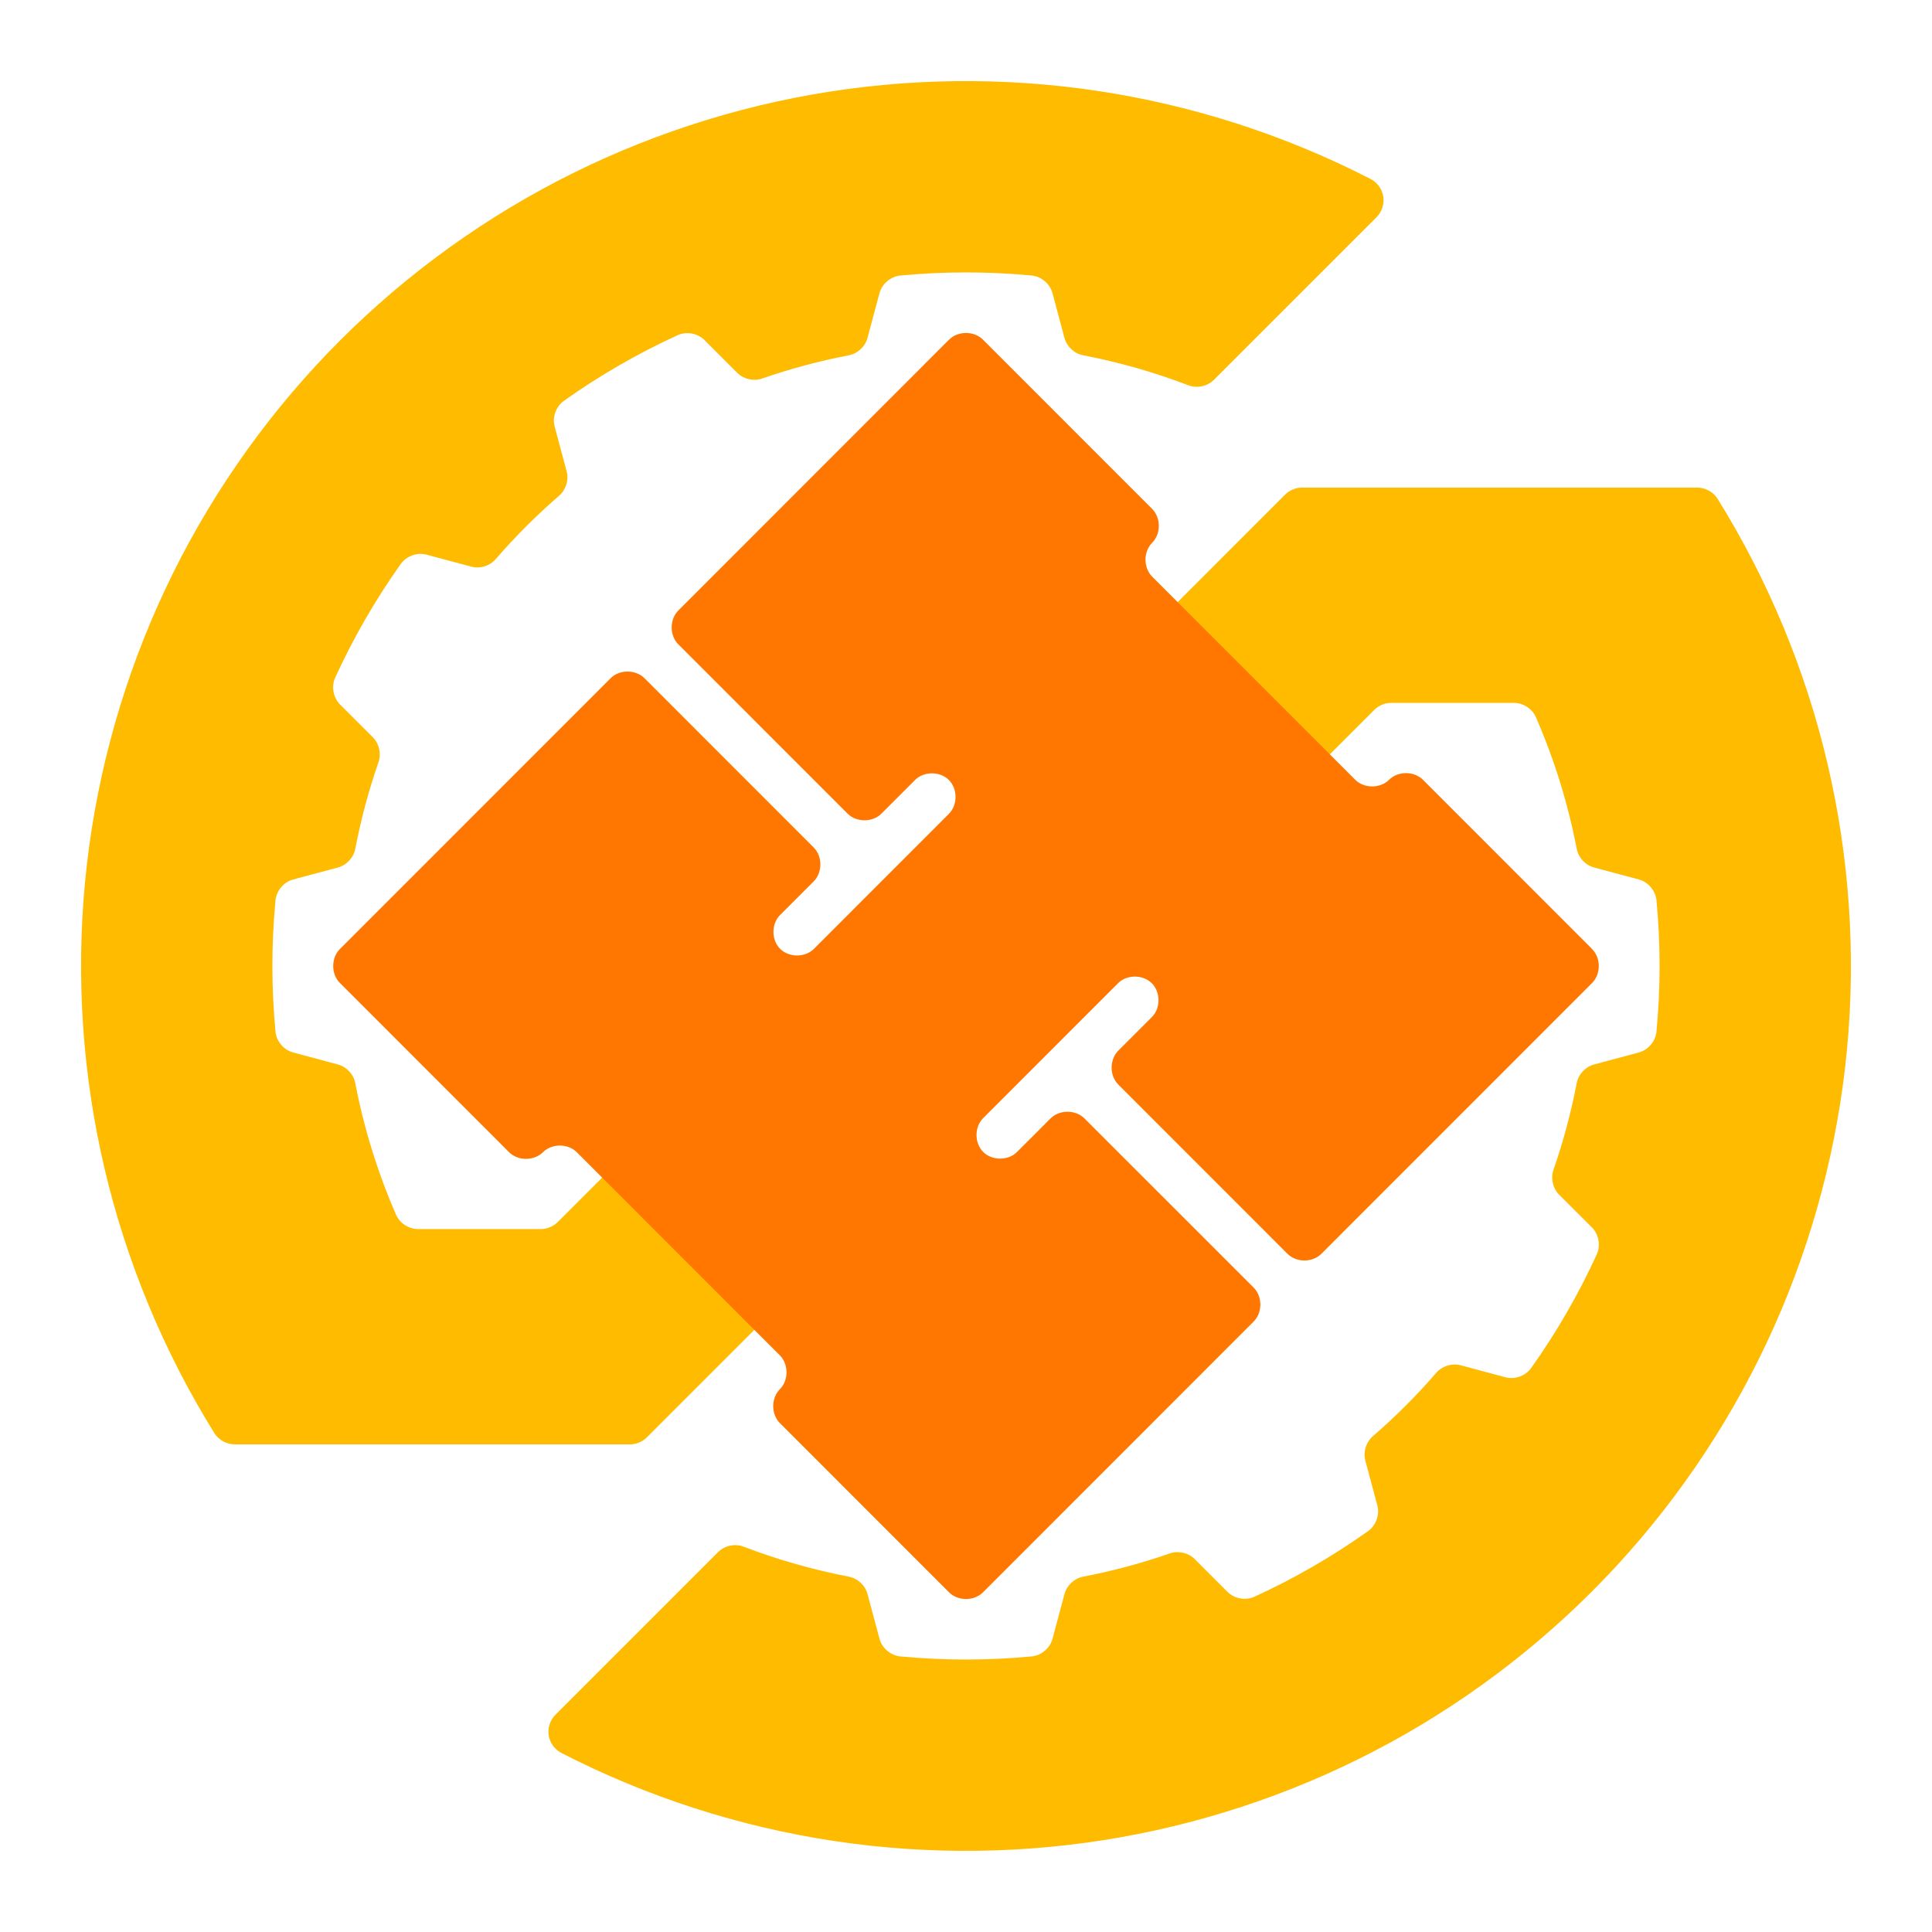
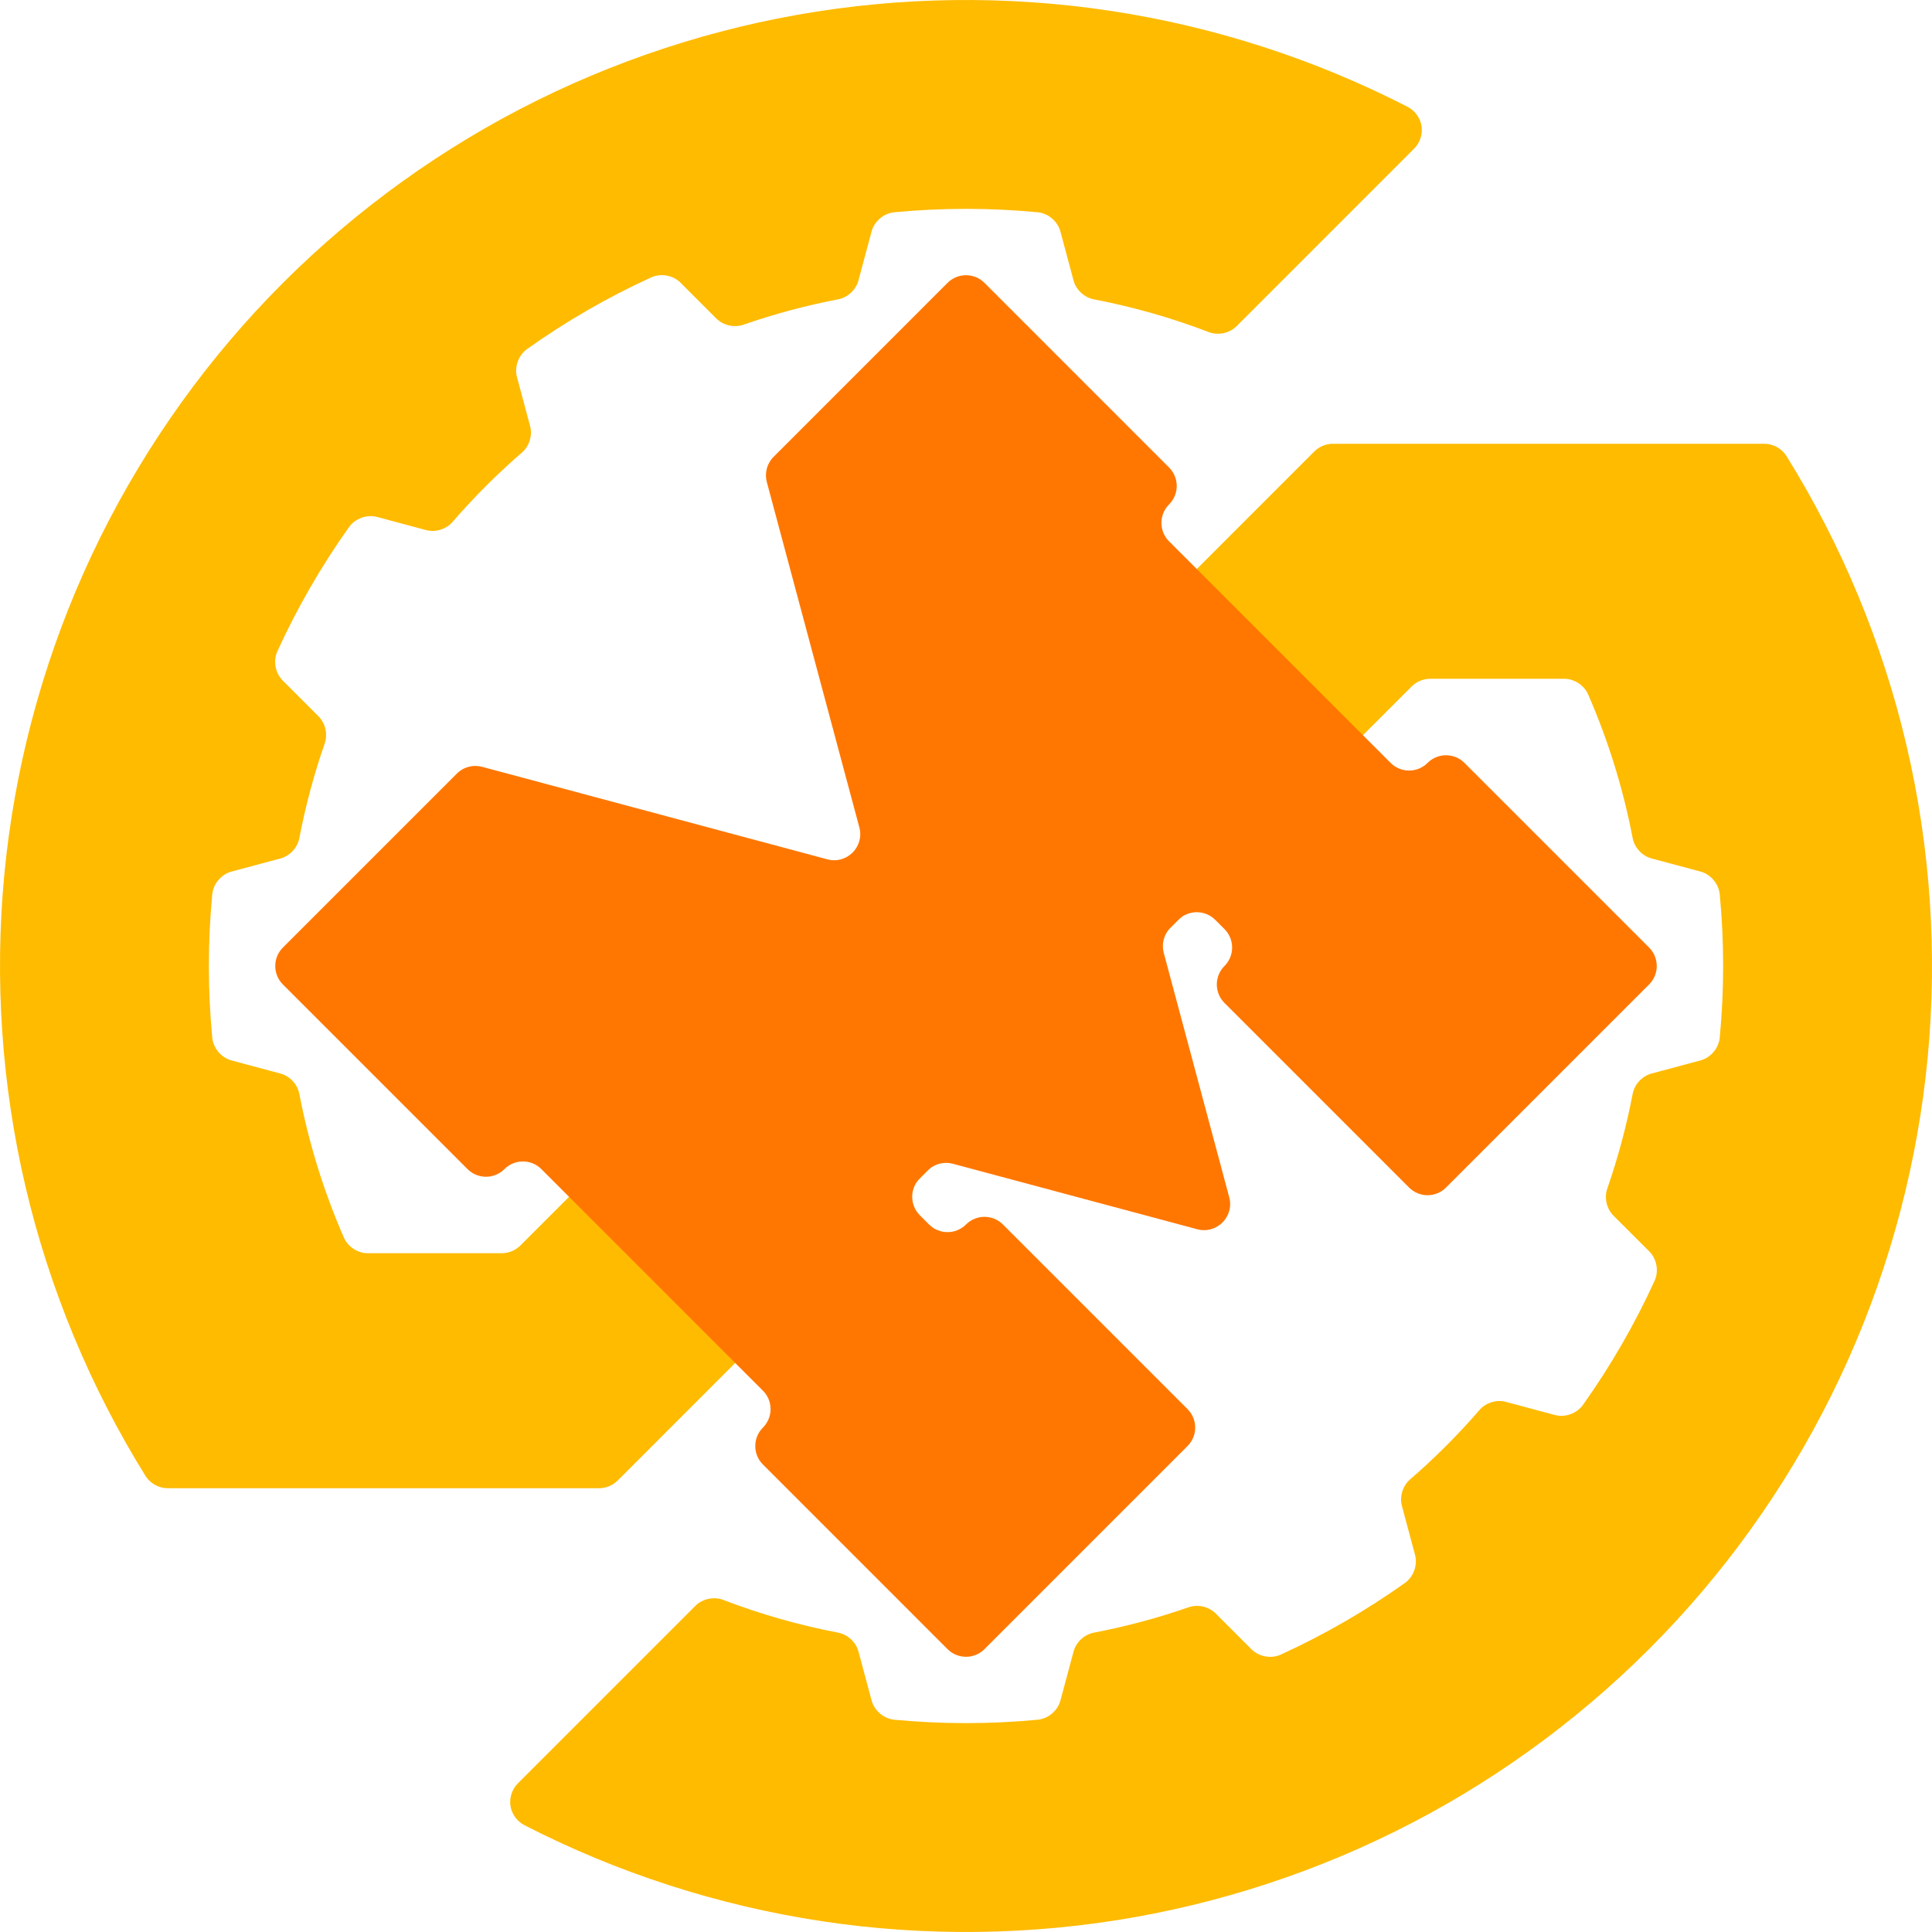
<svg xmlns="http://www.w3.org/2000/svg" xmlns:ns1="http://www.3ds.com/print" id="svg2" xlink="http://www.w3.org/1999/xlink" height="600" ns1:text-version="20000" width="600" version="1.1" viewBox="0 0 600 600">
-   <g id="layer1" transform="translate(0,390)">
-     <path id="path3364" style="fill:#ffbb00;" d="m172.25-257.54,3.732,13.927c0.717,2.678-0.22,5.728-2.317,7.54-7.044,6.092-13.647,12.695-19.74,19.739-1.813,2.097-4.863,3.034-7.541,2.317l-13.925-3.732c-2.903-0.778-6.231,0.418-7.974,2.867-7.893,11.094-14.73,22.938-20.39,35.32-1.25,2.733-0.624,6.214,1.5,8.34l10.197,10.194c1.96,1.96,2.674,5.07,1.765,7.689-3.055,8.799-5.471,17.818-7.226,26.965-0.522,2.722-2.695,5.058-5.372,5.776l-13.928,3.732c-2.903,0.779-5.185,3.479-5.47,6.471-1.289,13.553-1.289,27.228,0,40.781,0.284,2.992,2.567,5.692,5.47,6.471l13.928,3.732c2.677,0.718,4.85,3.054,5.372,5.776,2.693,14.039,6.95,27.778,12.669,40.879,1.148,2.63,3.937,4.456,6.807,4.457h38.14c1.944-0,3.875-0.801,5.25-2.175l225.91-225.92c1.375-1.375,3.308-2.176,5.253-2.175h122.76c2.513-0.001,4.984,1.373,6.311,3.508,15.724,25.304,27.294,53.183,34.108,82.185,6.814,29.002,8.871,59.116,6.062,88.775-2.809,29.659-10.482,58.852-22.62,86.059s-28.736,52.418-48.931,74.32c-20.195,21.903-43.978,40.489-70.112,54.791s-54.609,24.315-83.943,29.518c-29.334,5.203-59.516,5.593-88.975,1.15-29.459-4.442-58.183-13.716-84.678-27.338-2.071-1.065-3.581-3.157-3.941-5.458-0.36-2.301,0.44-4.753,2.087-6.4l50.529-50.529c2.015-2.016,5.247-2.704,7.909-1.685,10.6,4.06,21.558,7.183,32.706,9.32,2.722,0.522,5.058,2.695,5.776,5.372l3.732,13.928c0.779,2.903,3.479,5.185,6.471,5.47,13.553,1.289,27.228,1.289,40.781,0,2.992-0.284,5.692-2.567,6.471-5.47l3.732-13.928c0.718-2.677,3.054-4.85,5.776-5.372,9.147-1.754,18.167-4.171,26.965-7.226,2.619-0.909,5.729-0.196,7.689,1.765l10.194,10.197c2.126,2.125,5.606,2.751,8.34,1.5,12.382-5.66,24.226-12.498,35.32-20.39,2.449-1.743,3.645-5.071,2.867-7.974l-3.732-13.925c-0.717-2.678,0.22-5.728,2.317-7.541,7.044-6.093,13.647-12.695,19.74-19.74,1.813-2.097,4.863-3.034,7.541-2.317l13.925,3.732c2.903,0.778,6.231-0.418,7.974-2.867,7.893-11.094,14.73-22.938,20.39-35.32,1.25-2.733,0.624-6.214-1.5-8.34l-10.2-10.185c-1.96-1.96-2.674-5.07-1.765-7.689,3.055-8.799,5.471-17.818,7.226-26.965,0.522-2.722,2.695-5.058,5.372-5.776l13.928-3.732c2.903-0.779,5.185-3.479,5.47-6.471,1.289-13.553,1.289-27.228,0-40.781-0.284-2.992-2.567-5.692-5.47-6.471l-13.928-3.732c-2.677-0.718-4.85-3.054-5.372-5.776-2.693-14.039-6.95-27.778-12.669-40.879-1.148-2.63-3.937-4.456-6.807-4.457h-38.14c-1.944,0-3.875,0.801-5.25,2.175l-225.91,225.92c-1.375,1.375-3.308,2.175-5.253,2.175h-122.76c-2.513,0-4.984-1.374-6.311-3.509-15.723-25.304-27.293-53.183-34.107-82.185-6.814-29.002-8.87-59.116-6.061-88.775s10.483-58.851,22.621-86.058,28.736-52.417,48.931-74.32c20.195-21.902,43.978-40.488,70.112-54.791,26.134-14.302,54.609-24.315,83.943-29.518,29.334-5.203,59.515-5.593,88.974-1.151s58.183,13.716,84.678,27.337c2.071,1.065,3.581,3.157,3.941,5.458,0.36,2.301-0.44,4.754-2.087,6.4l-50.529,50.529c-2.015,2.015-5.247,2.704-7.909,1.684-10.6-4.06-21.558-7.183-32.706-9.32-2.722-0.522-5.058-2.695-5.776-5.372l-3.732-13.927c-0.778-2.904-3.478-5.187-6.471-5.472-13.553-1.289-27.228-1.289-40.781,0-2.993,0.285-5.693,2.568-6.471,5.472l-3.732,13.927c-0.717,2.677-3.054,4.85-5.776,5.372-9.147,1.754-18.167,4.171-26.965,7.225-2.619,0.909-5.729,0.196-7.689-1.764l-10.194-10.196c-2.126-2.126-5.606-2.753-8.34-1.503-12.383,5.66-24.226,12.498-35.32,20.391-2.449,1.743-3.646,5.071-2.867,7.974z" />
+   <defs id="defs3345" />
+   <g id="layer1" style="display:inline" transform="translate(-50.17368,49.27165)" />
+   <g id="layer2" style="display:inline" transform="translate(-50.17368,49.27165)" />
+   <g id="layer3" transform="translate(-175.1775,-124.807)">
+     <path d="m 335.728,241.914 4.074,15.204 c 0.783,2.923 -0.241,6.253 -2.53,8.232 -7.69,6.651 -14.897,13.859 -21.548,21.549 -1.979,2.289 -5.308,3.313 -8.231,2.53 l -15.201,-4.074 c -3.169,-0.85 -6.802,0.457 -8.705,3.13 -8.616,12.111 -16.079,25.041 -22.258,38.558 -1.365,2.984 -0.681,6.783 1.638,9.104 l 11.131,11.129 c 2.14,2.14 2.919,5.535 1.926,8.394 -3.334,9.605 -5.973,19.451 -7.888,29.437 -0.57,2.972 -2.941,5.522 -5.864,6.305 l -15.204,4.074 c -3.169,0.85 -5.66,3.798 -5.971,7.064 -1.407,14.795 -1.407,29.724 0,44.52 0.311,3.266 2.802,6.214 5.971,7.064 l 15.204,4.074 c 2.922,0.783 5.294,3.334 5.864,6.305 2.939,15.326 7.587,30.325 13.83,44.627 1.253,2.872 4.297,4.865 7.43,4.865 l 41.634,0 c 2.122,-4.6e-4 4.23,-0.874 5.731,-2.374 L 583.368,264.998 c 1.501,-1.501 3.611,-2.375 5.734,-2.375 l 134.006,0 c 2.743,-5.7e-4 5.441,1.499 6.889,3.829 17.165,27.624 29.794,58.059 37.233,89.719 7.439,31.661 9.683,64.535 6.617,96.913 -3.066,32.378 -11.442,64.247 -24.692,93.948 -13.25,29.701 -31.369,57.223 -53.414,81.133 -22.045,23.911 -48.007,44.201 -76.535,59.814 -28.528,15.613 -59.612,26.544 -91.633,32.224 -32.021,5.68 -64.968,6.106 -97.126,1.256 -32.158,-4.85 -63.513,-14.973 -92.436,-29.844 -2.261,-1.163 -3.909,-3.446 -4.302,-5.958 -0.393,-2.512 0.48,-5.189 2.278,-6.987 l 55.158,-55.161 c 2.2,-2.2 5.728,-2.952 8.634,-1.839 11.571,4.432 23.533,7.841 35.702,10.175 2.971,0.57 5.522,2.942 6.305,5.864 l 4.074,15.205 c 0.85,3.169 3.798,5.661 7.064,5.971 14.795,1.407 29.722,1.407 44.517,0 3.266,-0.311 6.214,-2.802 7.064,-5.971 l 4.074,-15.205 c 0.783,-2.923 3.333,-5.294 6.305,-5.864 9.985,-1.915 19.831,-4.553 29.435,-7.888 2.859,-0.993 6.254,-0.214 8.394,1.927 l 11.128,11.132 c 2.321,2.319 6.12,3.003 9.104,1.638 13.516,-6.179 26.445,-13.644 38.556,-22.259 2.673,-1.903 3.979,-5.536 3.13,-8.705 l -4.074,-15.202 c -0.783,-2.923 0.24,-6.253 2.53,-8.232 7.69,-6.651 14.897,-13.859 21.548,-21.55 1.979,-2.289 5.308,-3.313 8.231,-2.53 l 15.201,4.074 c 3.169,0.85 6.802,-0.457 8.705,-3.13 8.616,-12.111 16.079,-25.041 22.258,-38.558 1.365,-2.984 0.681,-6.783 -1.638,-9.104 l -11.134,-11.119 c -2.14,-2.14 -2.919,-5.535 -1.926,-8.394 3.334,-9.605 5.973,-19.451 7.888,-29.437 0.57,-2.972 2.941,-5.522 5.864,-6.305 l 15.204,-4.074 c 3.169,-0.85 5.66,-3.798 5.971,-7.064 1.407,-14.795 1.407,-29.724 0,-44.52 -0.311,-3.266 -2.802,-6.214 -5.971,-7.064 l -15.204,-4.074 c -2.922,-0.783 -5.294,-3.334 -5.864,-6.305 -2.939,-15.326 -7.587,-30.325 -13.83,-44.627 -1.253,-2.872 -4.297,-4.865 -7.43,-4.865 l -41.634,0 c -2.122,4.5e-4 -4.23,0.874 -5.731,2.374 L 366.986,584.616 c -1.501,1.501 -3.611,2.375 -5.734,2.374 l -134.006,0 c -2.744,2.9e-4 -5.441,-1.5 -6.889,-3.83 -17.163,-27.624 -29.793,-58.059 -37.232,-89.719 -7.438,-31.661 -9.683,-64.535 -6.616,-96.913 3.067,-32.378 11.443,-64.246 24.693,-93.947 13.25,-29.701 31.369,-57.222 53.414,-81.133 22.045,-23.91 48.007,-44.2 76.535,-59.814 28.528,-15.613 59.612,-26.544 91.633,-32.224 32.021,-5.68 64.967,-6.106 97.125,-1.256 32.158,4.85 63.513,14.973 92.436,29.843 2.261,1.163 3.909,3.446 4.302,5.958 0.393,2.512 -0.48,5.189 -2.278,6.987 l -55.158,55.161 c -2.2,2.2 -5.728,2.952 -8.634,1.839 -11.571,-4.432 -23.533,-7.841 -35.702,-10.175 -2.972,-0.57 -5.522,-2.942 -6.305,-5.865 l -4.074,-15.204 c -0.849,-3.17 -3.797,-5.663 -7.064,-5.973 -14.795,-1.407 -29.722,-1.407 -44.517,0 -3.267,0.311 -6.215,2.804 -7.064,5.973 l -4.074,15.204 c -0.783,2.923 -3.333,5.295 -6.305,5.865 -9.985,1.915 -19.831,4.553 -29.435,7.887 -2.859,0.993 -6.254,0.214 -8.394,-1.926 L 386.516,212.596 c -2.32,-2.32 -6.119,-3.005 -9.104,-1.641 -13.517,6.179 -26.445,13.644 -38.556,22.26 -2.673,1.903 -3.979,5.536 -3.13,8.706 z" style="fill:#ffbb00;stroke-width:1.092" id="path3364" />
  </g>
-   <g id="layer2" transform="translate(0,390)">
-     <path id="path94" style="fill:#ff7700;" d="m494.46-95.258-52.554-52.574c-2.752-2.754-7.761-2.754-10.513,0-2.752,2.752-7.758,2.752-10.51,0l-63.069-63.09c-2.752-2.753-2.752-7.762,0-10.515,2.752-2.753,2.752-7.762,0-10.515l-52.554-52.574c-2.752-2.754-7.761-2.754-10.513,0l-84.088,84.119c-2.752,2.753-2.752,7.762,0,10.515l52.557,52.574c2.752,2.752,7.758,2.752,10.51,0l10.513-10.515c2.764-2.696,7.715-2.664,10.444,0.067,2.729,2.731,2.76,7.683,0.065,10.448l-42.044,42.059c-2.766,2.686-7.707,2.65-10.433-0.077-2.726-2.727-2.762-7.67-0.076-10.437l10.51-10.515c2.752-2.753,2.752-7.762,0-10.515l-52.557-52.574c-2.752-2.752-7.758-2.752-10.51,0l-84.089,84.118c-2.753,2.753-2.753,7.763,0,10.516l52.555,52.572c2.752,2.754,7.761,2.754,10.513,0,2.752-2.752,7.758-2.752,10.51,0l63.069,63.092c2.751,2.753,2.751,7.761,0,10.513-2.753,2.753-2.753,7.763,0,10.516l52.554,52.572c2.752,2.754,7.761,2.754,10.513,0l84.088-84.118c2.751-2.753,2.751-7.761,0-10.513l-52.57-52.561c-2.752-2.752-7.758-2.752-10.51,0l-10.513,10.513c-2.768,2.675-7.698,2.632-10.419-0.091-2.721-2.722-2.764-7.654-0.091-10.423l42.044-42.059c2.768-2.675,7.698-2.632,10.419,0.091,2.721,2.722,2.764,7.654,0.091,10.423l-10.51,10.516c-2.751,2.753-2.751,7.761,0,10.513l52.557,52.575c2.752,2.752,7.758,2.752,10.51,0l84.09-84.117c2.753-2.753,2.753-7.763,0-10.516z" />
+   <g id="layer4" transform="translate(-175.1775,-124.807)">
+     <path style="display:inline;fill:#ff7700;fill-opacity:1;stroke:none;stroke-width:0.422;stroke-linecap:butt;stroke-linejoin:miter" id="path15731" d="m 543.981,562.42 -57.334,-57.337 c -3.167,-3.168 -8.302,-3.168 -11.469,0 -3.167,3.168 -8.302,3.168 -11.469,0 l -2.864,-2.867 c -3.168,-3.167 -3.168,-8.302 0,-11.469 l 2.423,-2.423 c 2.049,-2.049 5.034,-2.849 7.833,-2.099 l 75.899,20.337 c 6.027,1.612 11.54,-3.902 9.928,-9.929 l -20.336,-75.903 c -0.75,-2.799 0.05,-5.785 2.098,-7.833 l 2.423,-2.423 c 3.167,-3.168 8.302,-3.168 11.469,0 l 2.867,2.864 c 3.168,3.167 3.168,8.302 0,11.469 -3.168,3.167 -3.168,8.302 0,11.469 l 57.334,57.337 c 3.167,3.168 8.302,3.168 11.469,0 l 63.068,-63.072 c 3.168,-3.167 3.168,-8.302 0,-11.469 L 629.986,361.735 c -3.167,-3.168 -8.302,-3.168 -11.469,0 -3.166,3.166 -8.299,3.166 -11.465,0 l -68.806,-68.807 c -3.167,-3.167 -3.167,-8.301 0,-11.468 3.167,-3.167 3.167,-8.301 0,-11.468 L 480.913,212.653 c -3.167,-3.168 -8.302,-3.168 -11.469,0 l -54.025,54.029 c -2.048,2.049 -2.848,5.034 -2.098,7.833 l 28.733,107.234 c 1.616,6.03 -3.902,11.548 -9.931,9.932 l -107.23,-28.733 c -2.798,-0.749 -5.782,0.051 -7.831,2.099 l -54.026,54.028 c -3.168,3.167 -3.168,8.302 0,11.469 l 57.335,57.337 c 3.167,3.168 8.302,3.168 11.469,0 3.166,-3.166 8.299,-3.166 11.465,0 l 68.806,68.81 c 3.165,3.167 3.165,8.3 0,11.466 -3.168,3.167 -3.168,8.302 0,11.469 l 57.334,57.337 c 3.167,3.168 8.302,3.168 11.469,0 l 63.068,-63.072 c 3.168,-3.167 3.168,-8.302 0,-11.469 z" />
  </g>
</svg>
